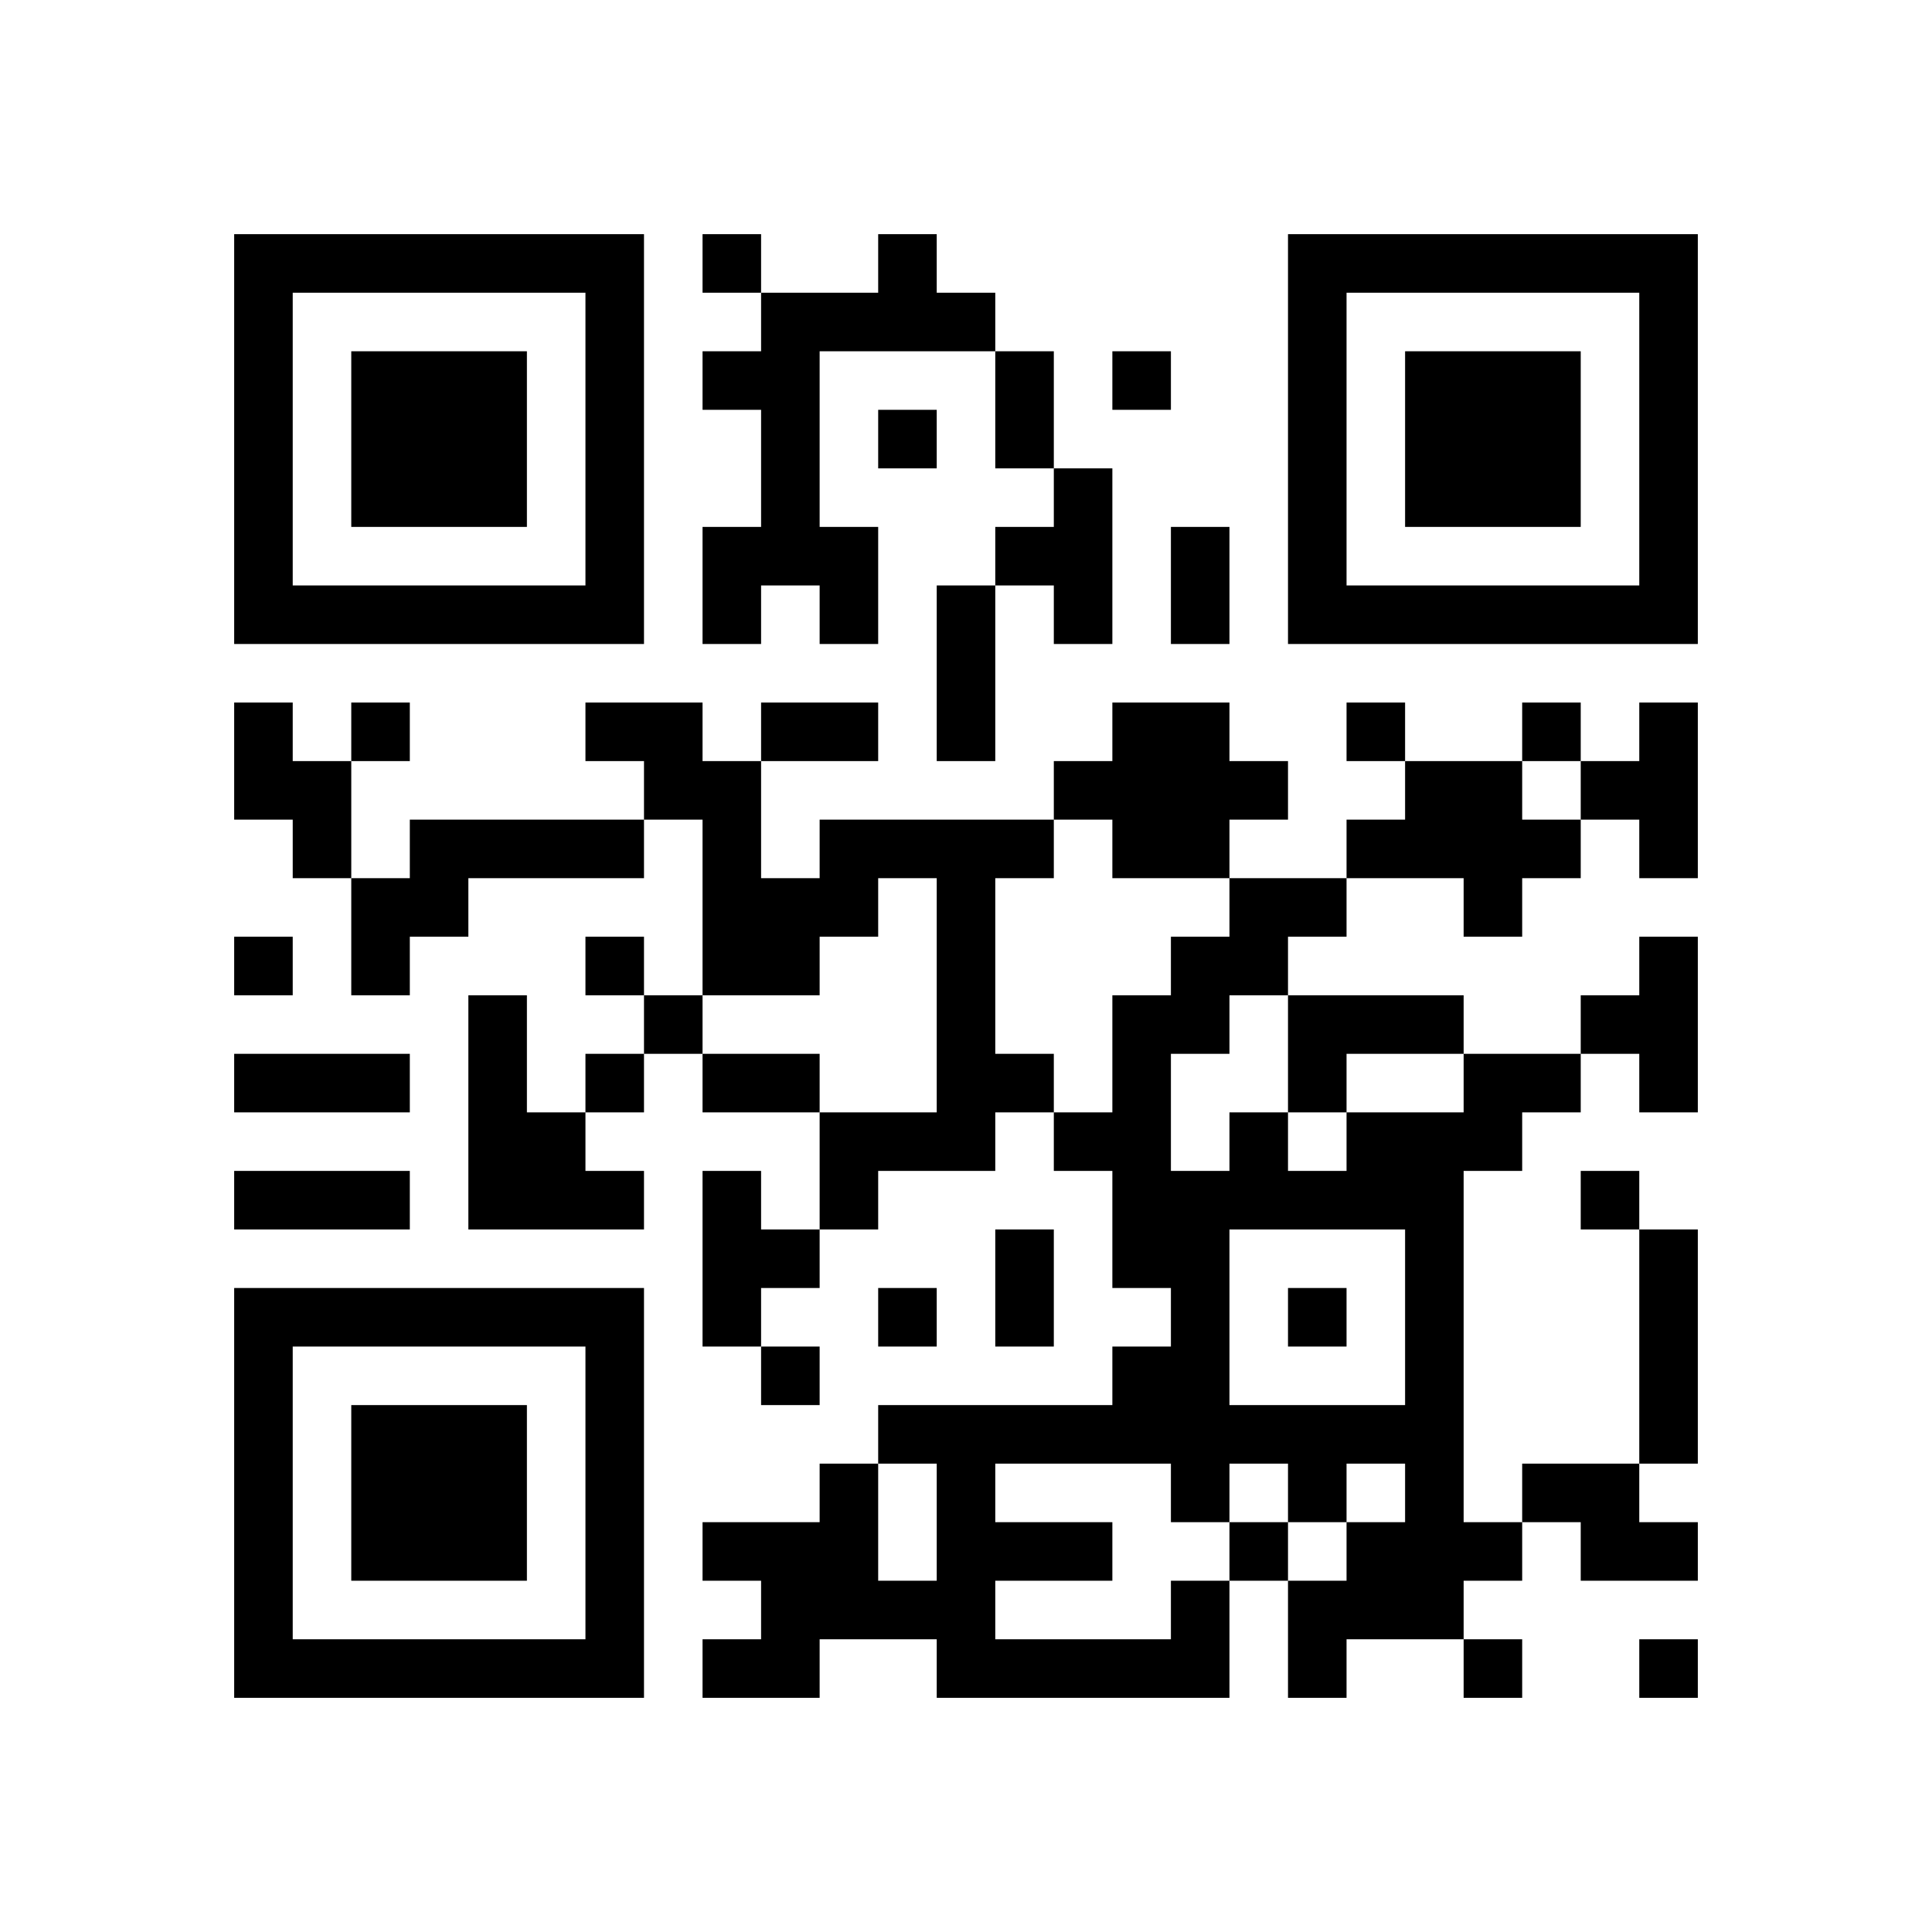
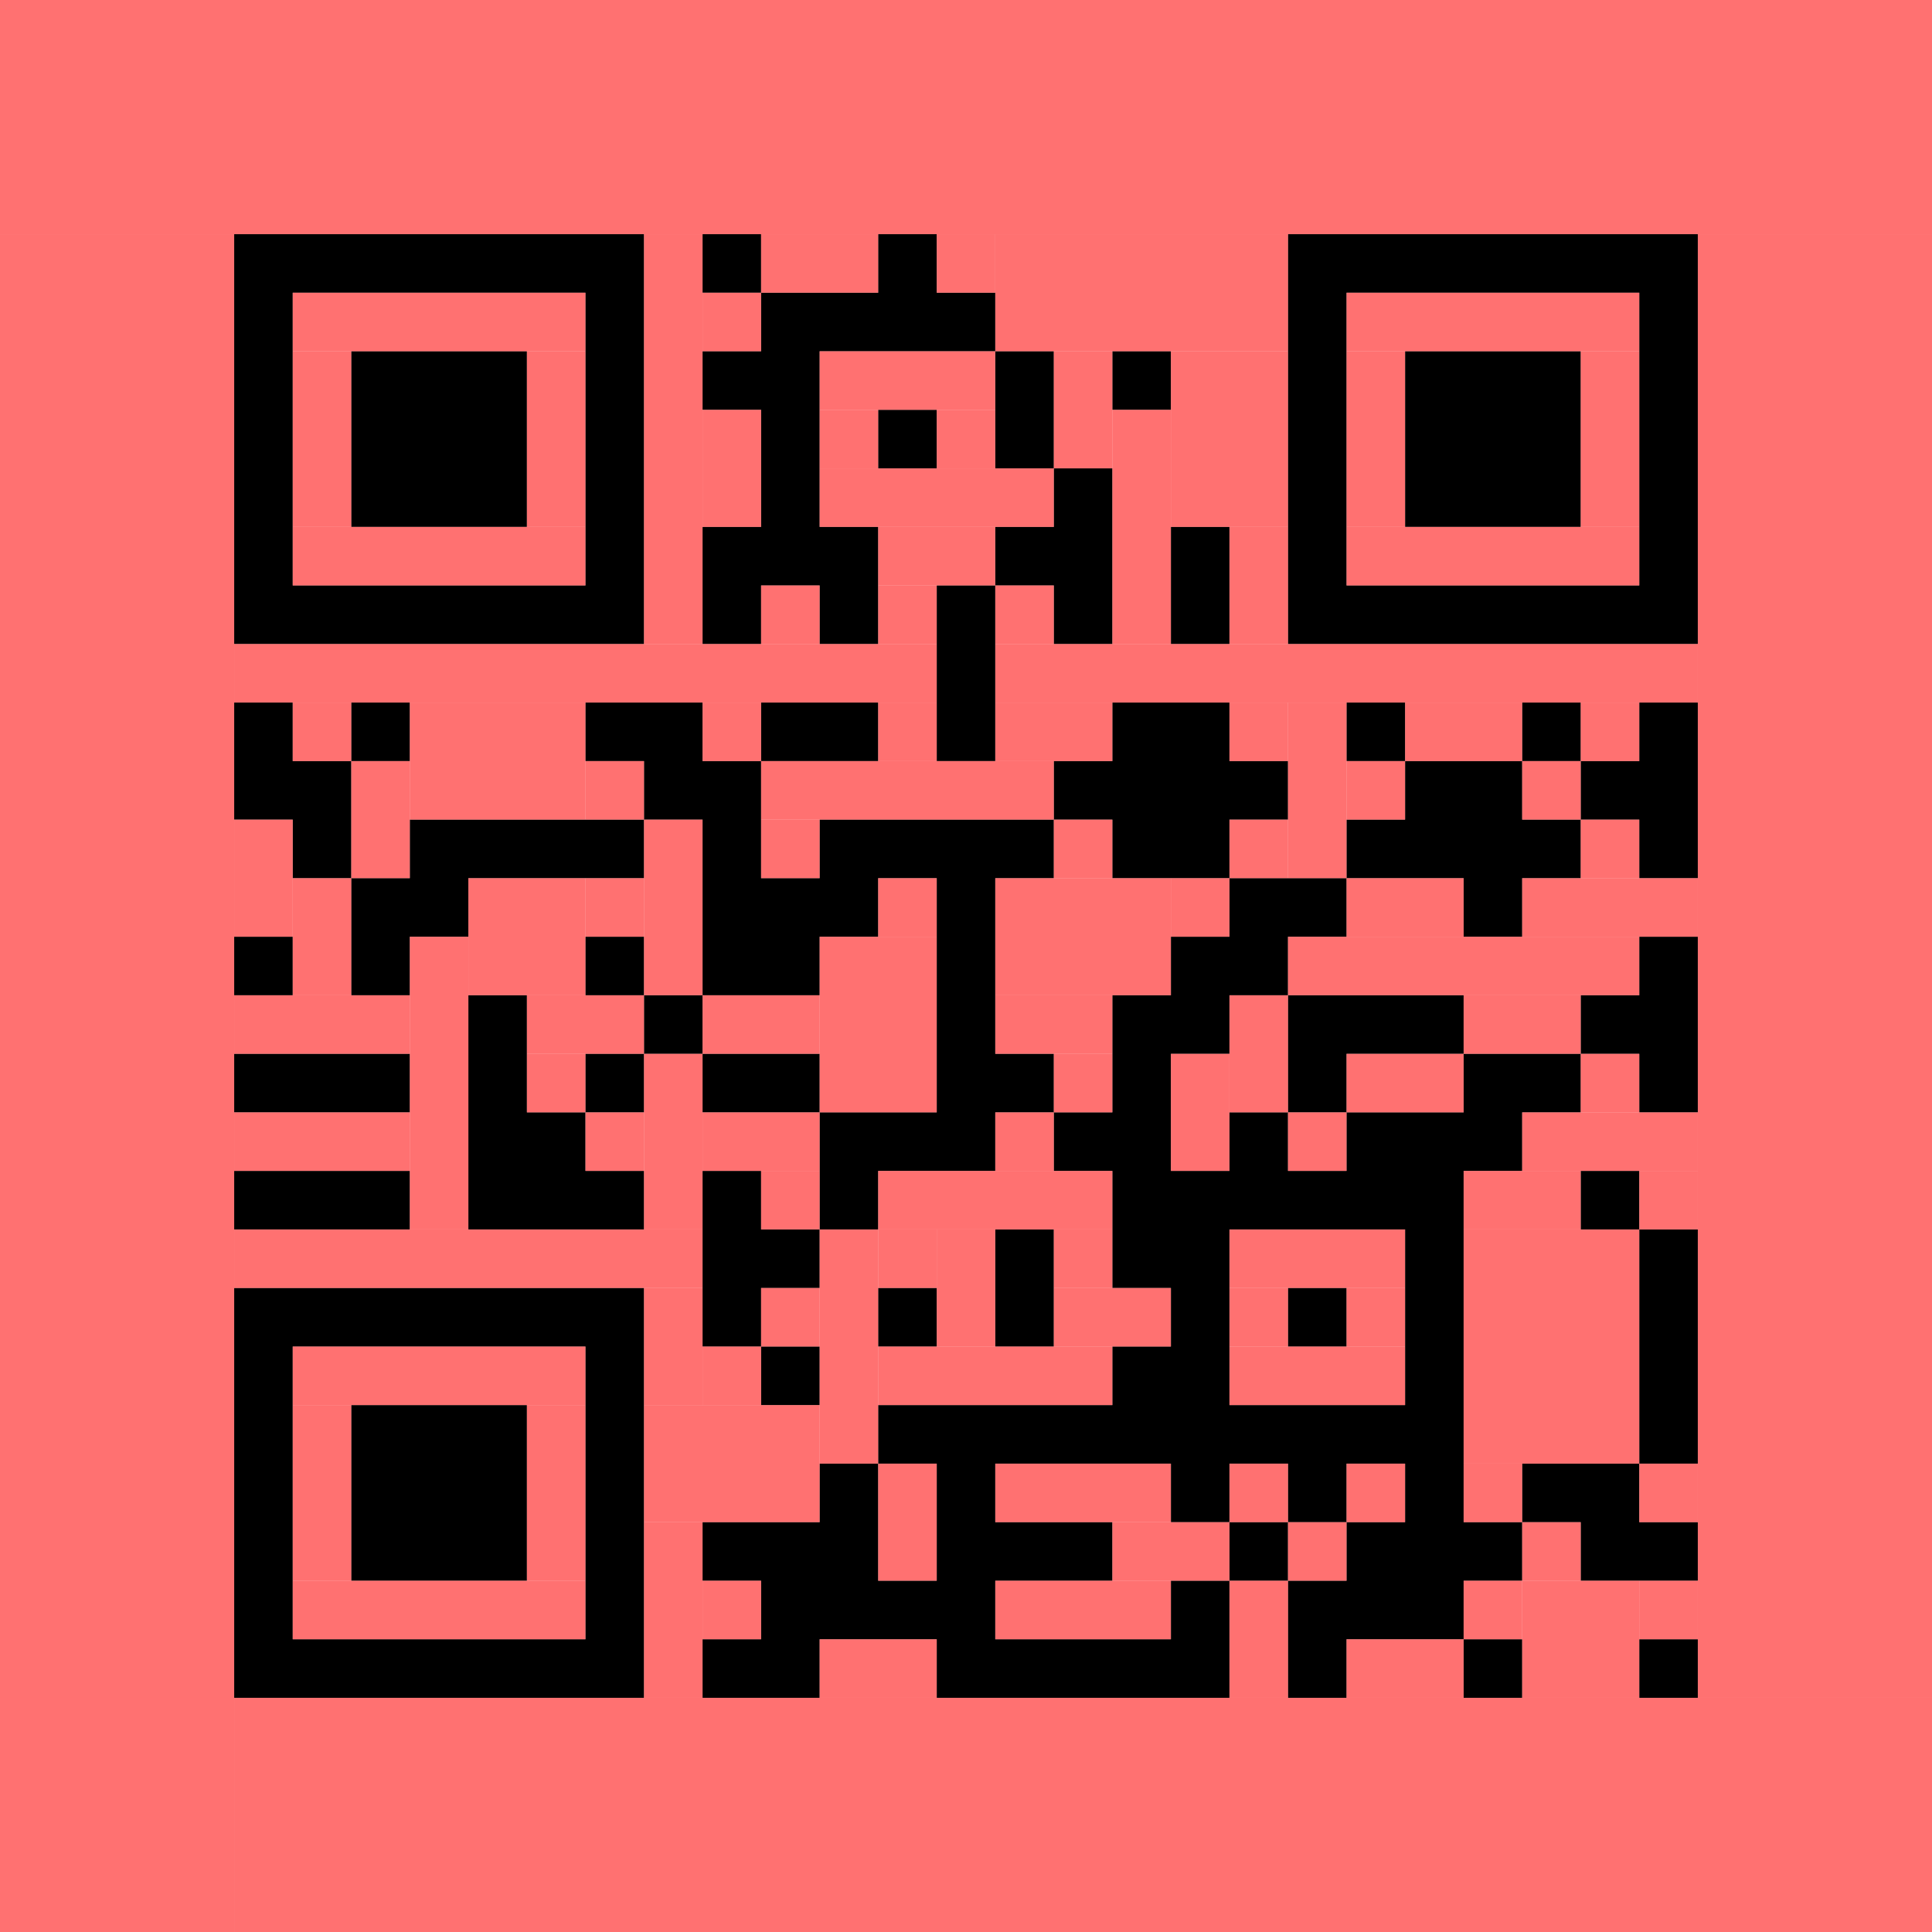
- <svg xmlns="http://www.w3.org/2000/svg" width="99" height="99" class="segno">
-   <path transform="scale(3)" class="qrline" stroke="#000" d="M4 4.5h7m1 0h1m2 0h1m6 0h7m-25 1h1m5 0h1m2 0h4m5 0h1m5 0h1m-25 1h1m1 0h3m1 0h1m1 0h2m3 0h1m1 0h1m2 0h1m1 0h3m1 0h1m-25 1h1m1 0h3m1 0h1m2 0h1m1 0h1m1 0h1m4 0h1m1 0h3m1 0h1m-25 1h1m1 0h3m1 0h1m2 0h1m4 0h1m3 0h1m1 0h3m1 0h1m-25 1h1m5 0h1m1 0h3m2 0h2m1 0h1m1 0h1m5 0h1m-25 1h7m1 0h1m1 0h1m1 0h1m1 0h1m1 0h1m1 0h7m-13 1h1m-13 1h1m1 0h1m3 0h2m1 0h2m1 0h1m2 0h2m2 0h1m2 0h1m1 0h1m-25 1h2m5 0h2m5 0h4m2 0h2m1 0h2m-24 1h1m1 0h4m1 0h1m1 0h4m1 0h2m2 0h4m1 0h1m-23 1h2m4 0h3m1 0h1m4 0h2m2 0h1m-22 1h1m1 0h1m3 0h1m1 0h2m2 0h1m3 0h2m6 0h1m-21 1h1m2 0h1m4 0h1m2 0h2m1 0h3m2 0h2m-25 1h3m1 0h1m1 0h1m1 0h2m2 0h2m1 0h1m2 0h1m2 0h2m1 0h1m-21 1h2m4 0h3m1 0h2m1 0h1m1 0h3m-22 1h3m1 0h3m1 0h1m1 0h1m4 0h6m2 0h1m-16 1h2m3 0h1m1 0h2m3 0h1m3 0h1m-25 1h7m1 0h1m2 0h1m1 0h1m2 0h1m1 0h1m1 0h1m3 0h1m-25 1h1m5 0h1m2 0h1m5 0h2m3 0h1m3 0h1m-25 1h1m1 0h3m1 0h1m4 0h10m3 0h1m-25 1h1m1 0h3m1 0h1m3 0h1m1 0h1m3 0h1m1 0h1m1 0h1m1 0h2m-24 1h1m1 0h3m1 0h1m1 0h3m1 0h3m2 0h1m1 0h3m1 0h2m-25 1h1m5 0h1m2 0h4m3 0h1m1 0h3m-21 1h7m1 0h2m2 0h5m1 0h1m2 0h1m2 0h1" />
+ <svg xmlns="http://www.w3.org/2000/svg" width="99" height="99" class="segno" version="1.1" id="svg1">
+   <defs id="defs1" />
+   <path transform="scale(3)" class="qrline" stroke="#000" d="M4 4.5h7m1 0h1m2 0h1m6 0h7m-25 1h1m5 0h1m2 0h4m5 0h1m5 0h1m-25 1h1m1 0h3m1 0h1m1 0h2m3 0h1m1 0h1m2 0h1m1 0h3m1 0h1m-25 1h1m1 0h3m1 0h1m2 0h1m1 0h1m1 0h1m4 0h1m1 0h3m1 0h1m-25 1h1m1 0h3m1 0h1m2 0h1m4 0h1m3 0h1m1 0h3m1 0h1m-25 1h1m5 0h1m1 0h3m2 0h2m1 0h1m1 0h1m5 0h1m-25 1h7m1 0h1m1 0h1m1 0h1m1 0h1m1 0h1m1 0h7m-13 1h1m-13 1h1m1 0h1m3 0h2m1 0h2m1 0h1m2 0h2m2 0h1m2 0h1m1 0h1m-25 1h2m5 0h2m5 0h4m2 0h2m1 0h2m-24 1h1m1 0h4m1 0h1m1 0h4m1 0h2m2 0h4m1 0h1m-23 1h2m4 0h3m1 0h1m4 0h2m2 0h1m-22 1h1m1 0h1m3 0h1m1 0h2m2 0h1m3 0h2m6 0h1m-21 1h1m2 0h1m4 0h1m2 0h2m1 0h3m2 0h2m-25 1h3m1 0h1m1 0h1m1 0h2m2 0h2m1 0h1m2 0h1m2 0h2m1 0h1m-21 1h2m4 0h3m1 0h2m1 0h1m1 0h3m-22 1h3m1 0h3m1 0h1m1 0h1m4 0h6m2 0h1m-16 1h2m3 0h1m1 0h2m3 0h1m3 0h1m-25 1h7m1 0h1m2 0h1m1 0h1m2 0h1m1 0h1m1 0h1m3 0h1m-25 1h1m5 0h1m2 0h1m5 0h2m3 0h1m3 0h1m-25 1h1m1 0h3m1 0h1m4 0h10m3 0h1m-25 1h1m1 0h3m1 0h1m3 0h1m1 0h1m3 0h1m1 0h1m1 0h1m1 0h2m-24 1h1m1 0h3m1 0h1m1 0h3m1 0h3m2 0h1m1 0h3m1 0h2m-25 1h1m5 0h1m2 0h4m3 0h1m1 0h3m-21 1h7m1 0h2m2 0h5m1 0h1m2 0h1m2 0h1" id="path1" />
+   <rect style="fill:#ff0000;fill-opacity:0.557" id="rect76" width="3" height="6" x="63" y="27" />
+   <g id="layer1" style="fill:#ff0000;fill-opacity:0.557">
+     <rect style="fill:#ff0000;fill-opacity:0.557" id="rect1" width="99" height="12" x="0" y="0" />
+     <rect style="fill:#ff0000;fill-opacity:0.557" id="rect2" width="12" height="87" x="0" y="12" />
+     <rect style="fill:#ff0000;fill-opacity:0.557" id="rect3" width="87" height="12" x="12" y="87" />
+     <rect style="fill:#ff0000;fill-opacity:0.557" id="rect4" width="12" height="75" x="87" y="12" />
+     <rect style="fill:#ff0000;fill-opacity:0.557" id="rect5" width="15" height="6" x="51" y="12" />
+     <rect style="fill:#ff0000;fill-opacity:0.557" id="rect6" width="6" height="9" x="60" y="18" />
+     <rect style="fill:#ff0000;fill-opacity:0.557" id="rect7" width="36" height="3" x="51" y="33" />
+     <rect style="fill:#ff0000;fill-opacity:0.557" id="rect8" width="36" height="3" x="12" y="33" />
+     <rect style="fill:#ff0000;fill-opacity:0.557" id="rect9" width="9" height="6" x="21" y="36" />
+     <rect style="fill:#ff0000;fill-opacity:0.557" id="rect10" width="9" height="12" x="75" y="63" />
+     <rect style="fill:#ff0000;fill-opacity:0.557" id="rect11" width="9" height="6" x="33" y="72" />
+     <rect style="fill:#ff0000;fill-opacity:0.557" id="rect12" width="6" height="6" x="78" y="81" />
+     <rect style="fill:#ff0000;fill-opacity:0.557" id="rect13" width="9" height="6" x="51" y="45" />
+     <rect style="fill:#ff0000;fill-opacity:0.557" id="rect14" width="18" height="3" x="66" y="48" />
+     <rect style="fill:#ff0000;fill-opacity:0.557" id="rect15" width="24" height="3" x="12" y="63" />
+     <rect style="fill:#ff0000;fill-opacity:0.557" id="rect16" width="3" height="9" x="33" y="54" />
+     <rect style="fill:#ff0000;fill-opacity:0.557" id="rect17" width="3" height="6" x="33" y="66" />
+     <rect style="fill:#ff0000;fill-opacity:0.557" id="rect18" width="3" height="9" x="33" y="78" />
+     <rect style="fill:#ff0000;fill-opacity:0.557" id="rect19" width="6" height="3" x="42" y="84" />
+     <rect style="fill:#ff0000;fill-opacity:0.557" id="rect20" width="6" height="3" x="69" y="84" />
+     <rect style="fill:#ff0000;fill-opacity:0.557" id="rect21" width="3" height="6" x="63" y="81" />
+     <rect style="fill:#ff0000;fill-opacity:0.557" id="rect22" width="12" height="3" x="45" y="69" />
+     <rect style="fill:#ff0000;fill-opacity:0.557" id="rect23" width="3" height="12" x="42" y="63" />
+     <rect style="fill:#ff0000;fill-opacity:0.557" id="rect24" width="12" height="3" x="45" y="60" />
+     <rect style="fill:#ff0000;fill-opacity:0.557" id="rect25" width="6" height="9" x="42" y="48" />
+     <rect style="fill:#ff0000;fill-opacity:0.557" id="rect26" width="3" height="3" x="45" y="45" />
+     <rect style="fill:#ff0000;fill-opacity:0.557" id="rect27" width="6" height="3" x="36" y="51" />
+     <rect style="fill:#ff0000;fill-opacity:0.557" id="rect28" width="6" height="3" x="36" y="57" />
+     <rect style="fill:#ff0000;fill-opacity:0.557" id="rect29" width="3" height="3" x="39" y="60" />
+     <rect style="fill:#ff0000;fill-opacity:0.557" id="rect33" width="3" height="21" x="33" y="12" />
+     <rect style="fill:#ff0000;fill-opacity:0.557" id="rect34" width="12" height="3" x="42" y="24" />
+     <rect style="fill:#ff0000;fill-opacity:0.557" id="rect35" width="9" height="3" x="42" y="18" />
+     <rect style="fill:#ff0000;fill-opacity:0.557" id="rect36" width="3" height="12" x="57" y="21" />
+     <rect style="fill:#ff0000;fill-opacity:0.557" id="rect37" width="3" height="6" x="54" y="18" />
+     <rect style="fill:#ff0000;fill-opacity:0.557" id="rect38" width="15" height="3" x="69" y="15" />
+     <rect style="fill:#ff0000;fill-opacity:0.557" id="rect39" width="15" height="3" x="69" y="27" />
+     <rect style="fill:#ff0000;fill-opacity:0.557" id="rect40" width="3" height="9" x="69" y="18" />
+     <rect style="fill:#ff0000;fill-opacity:0.557" id="rect41" width="3" height="9" x="81" y="18" />
+     <rect style="fill:#ff0000;fill-opacity:0.557" id="rect42" width="15" height="3" x="15" y="15" />
+     <rect style="fill:#ff0000;fill-opacity:0.557" id="rect43" width="15" height="3" x="15" y="27" />
+     <rect style="fill:#ff0000;fill-opacity:0.557" id="rect44" width="3" height="9" x="15" y="18" />
+     <rect style="fill:#ff0000;fill-opacity:0.557" id="rect45" width="3" height="9" x="27" y="18" />
+     <rect style="fill:#ff0000;fill-opacity:0.557" id="rect46" width="15" height="3" x="15" y="69" />
+     <rect style="fill:#ff0000;fill-opacity:0.557" id="rect47" width="15" height="3" x="15" y="81" />
+     <rect style="fill:#ff0000;fill-opacity:0.557" id="rect48" width="3" height="9" x="15" y="72" />
+     <rect style="fill:#ff0000;fill-opacity:0.557" id="rect49" width="3" height="9" x="27" y="72" />
+     <rect style="fill:#ff0000;fill-opacity:0.557" id="rect50" width="9" height="3" x="63" y="63" />
+     <rect style="fill:#ff0000;fill-opacity:0.557" id="rect51" width="9" height="3" x="63" y="69" />
+     <rect style="fill:#ff0000;fill-opacity:0.557" id="rect52" width="3" height="3" x="63" y="66" />
+     <rect style="fill:#ff0000;fill-opacity:0.557" id="rect53" width="3" height="3" x="69" y="66" />
+     <rect style="fill:#ff0000;fill-opacity:0.557" id="rect54" width="9" height="3" x="78" y="57" />
+     <rect style="fill:#ff0000;fill-opacity:0.557" id="rect55" width="6" height="3" x="75" y="60" />
+     <rect style="fill:#ff0000;fill-opacity:0.557" id="rect56" width="3" height="3" x="84" y="60" />
+     <rect style="fill:#ff0000;fill-opacity:0.557" id="rect57" width="9" height="3" x="78" y="45" />
+     <rect style="fill:#ff0000;fill-opacity:0.557" id="rect58" width="6" height="3" x="75" y="51" />
+     <rect style="fill:#ff0000;fill-opacity:0.557" id="rect59" width="6" height="3" x="69" y="54" />
+     <rect style="fill:#ff0000;fill-opacity:0.557" id="rect60" width="3" height="6" x="63" y="51" />
+     <rect style="fill:#ff0000;fill-opacity:0.557" id="rect61" width="3" height="6" x="60" y="54" />
+     <rect style="fill:#ff0000;fill-opacity:0.557" id="rect62" width="6" height="3" x="51" y="51" />
+     <rect style="fill:#ff0000;fill-opacity:0.557" id="rect63" width="6" height="6" x="24" y="45" />
+     <rect style="fill:#ff0000;fill-opacity:0.557" id="rect64" width="3" height="9" x="33" y="42" />
+     <rect style="fill:#ff0000;fill-opacity:0.557" id="rect65" width="3" height="3" x="30" y="45" />
+     <rect style="fill:#ff0000;fill-opacity:0.557" id="rect66" width="6" height="3" x="27" y="51" />
+     <rect style="fill:#ff0000;fill-opacity:0.557" id="rect67" width="3" height="3" x="27" y="54" />
+     <rect style="fill:#ff0000;fill-opacity:0.557" id="rect68" width="3" height="3" x="30" y="57" />
+     <rect style="fill:#ff0000;fill-opacity:0.557" id="rect69" width="9" height="3" x="12" y="51" />
+     <rect style="fill:#ff0000;fill-opacity:0.557" id="rect70" width="3" height="15" x="21" y="48" />
+     <rect style="fill:#ff0000;fill-opacity:0.557" id="rect78" width="9" height="3" x="51" y="81" />
+     <rect style="fill:#ff0000;fill-opacity:0.557" id="rect71" width="9" height="3" x="12" y="57" />
+     <rect style="fill:#ff0000;fill-opacity:0.557" id="rect72" width="3" height="6" x="15" y="45" />
+     <rect style="fill:#ff0000;fill-opacity:0.557" id="rect73" width="3" height="6" x="12" y="42" />
+     <rect style="fill:#ff0000;fill-opacity:0.557" id="rect74" width="3" height="6" x="18" y="39" />
+     <rect style="fill:#ff0000;fill-opacity:0.557" id="rect75" width="15" height="3" x="39" y="39" />
+     <rect style="fill:#ff0000;fill-opacity:0.557" id="rect79" width="3" height="9" x="66" y="36" />
+     <rect style="fill:#ff0000;fill-opacity:0.557" id="rect81" width="3" height="6" x="48" y="63" />
+     <rect style="fill:#ff0000;fill-opacity:0.557" id="rect82" width="9" height="3" x="51" y="75" />
+     <rect style="fill:#ff0000;fill-opacity:0.557" id="rect83" width="6" height="3" x="39" y="12" />
+     <rect style="fill:#ff0000;fill-opacity:0.557" id="rect84" width="3" height="3" x="48" y="12" />
+     <rect style="fill:#ff0000;fill-opacity:0.557" id="rect85" width="3" height="3" x="42" y="21" />
+     <rect style="fill:#ff0000;fill-opacity:0.557" id="rect86" width="3" height="3" x="48" y="21" />
+     <rect style="fill:#ff0000;fill-opacity:0.557" id="rect87" width="6" height="3" x="45" y="27" />
+     <rect style="fill:#ff0000;fill-opacity:0.557" id="rect88" width="3" height="3" x="45" y="30" />
+     <rect style="fill:#ff0000;fill-opacity:0.557" id="rect89" width="3" height="3" x="51" y="30" />
+     <rect style="fill:#ff0000;fill-opacity:0.557" id="rect90" width="3" height="3" x="45" y="36" />
+     <rect style="fill:#ff0000;fill-opacity:0.557" id="rect91" width="6" height="3" x="51" y="36" />
+     <rect style="fill:#ff0000;fill-opacity:0.557" id="rect92" width="6" height="3" x="72" y="36" />
+     <rect style="fill:#ff0000;fill-opacity:0.557" id="rect93" width="6" height="3" x="69" y="45" />
+     <rect style="fill:#ff0000;fill-opacity:0.557" id="rect94" width="6" height="3" x="54" y="66" />
+     <rect style="fill:#ff0000;fill-opacity:0.557" id="rect95" width="3" height="3" x="54" y="63" />
+     <rect style="fill:#ff0000;fill-opacity:0.557" id="rect96" width="3" height="6" x="45" y="75" />
+     <rect style="fill:#ff0000;fill-opacity:0.557" id="rect97" width="6" height="3" x="57" y="78" />
+     <rect style="fill:#ff0000;fill-opacity:0.557" id="rect98" width="3" height="6" x="36" y="21" />
+     <rect style="fill:#ff0000;fill-opacity:0.557" id="rect99" width="3" height="3" x="36" y="15" />
+     <rect style="fill:#ff0000;fill-opacity:0.557" id="rect100" width="3" height="3" x="15" y="36" />
+     <rect style="fill:#ff0000;fill-opacity:0.557" id="rect101" width="3" height="3" x="39" y="30" />
+     <rect style="fill:#ff0000;fill-opacity:0.557" id="rect102" width="3" height="3" x="36" y="36" />
+     <rect style="fill:#ff0000;fill-opacity:0.557" id="rect103" width="3" height="3" x="30" y="39" />
+     <rect style="fill:#ff0000;fill-opacity:0.557" id="rect104" width="3" height="3" x="39" y="42" />
+     <rect style="fill:#ff0000;fill-opacity:0.557" id="rect105" width="3" height="3" x="63" y="36" />
+     <rect style="fill:#ff0000;fill-opacity:0.557" id="rect106" width="3" height="3" x="54" y="42" />
+     <rect style="fill:#ff0000;fill-opacity:0.557" id="rect107" width="3" height="3" x="63" y="42" />
+     <rect style="fill:#ff0000;fill-opacity:0.557" id="rect108" width="3" height="3" x="69" y="39" />
+     <rect style="fill:#ff0000;fill-opacity:0.557" id="rect109" width="3" height="3" x="81" y="36" />
+     <rect style="fill:#ff0000;fill-opacity:0.557" id="rect110" width="3" height="3" x="78" y="39" />
+     <rect style="fill:#ff0000;fill-opacity:0.557" id="rect112" width="3" height="3" x="81" y="42" />
+     <rect style="fill:#ff0000;fill-opacity:0.557" id="rect113" width="3" height="3" x="81" y="54" />
+     <rect style="fill:#ff0000;fill-opacity:0.557" id="rect114" width="3" height="3" x="84" y="75" />
+     <rect style="fill:#ff0000;fill-opacity:0.557" id="rect115" width="3" height="3" x="84" y="81" />
+     <rect style="fill:#ff0000;fill-opacity:0.557" id="rect116" width="3" height="3" x="78" y="78" />
+     <rect style="fill:#ff0000;fill-opacity:0.557" id="rect117" width="3" height="3" x="75" y="81" />
+     <rect style="fill:#ff0000;fill-opacity:0.557" id="rect118" width="3" height="3" x="75" y="75" />
+     <rect style="fill:#ff0000;fill-opacity:0.557" id="rect119" width="3" height="3" x="69" y="75" />
+     <rect style="fill:#ff0000;fill-opacity:0.557" id="rect120" width="3" height="3" x="66" y="78" />
+     <rect style="fill:#ff0000;fill-opacity:0.557" id="rect121" width="3" height="3" x="63" y="75" />
+     <rect style="fill:#ff0000;fill-opacity:0.557" id="rect122" width="3" height="3" x="36" y="81" />
+     <rect style="fill:#ff0000;fill-opacity:0.557" id="rect124" width="3" height="3" x="36" y="69" />
+     <rect style="fill:#ff0000;fill-opacity:0.557" id="rect125" width="3" height="3" x="39" y="66" />
+     <rect style="fill:#ff0000;fill-opacity:0.557" id="rect126" width="3" height="3" x="45" y="63" />
+     <rect style="fill:#ff0000;fill-opacity:0.557" id="rect127" width="3" height="3" x="51" y="57" />
+     <rect style="fill:#ff0000;fill-opacity:0.557" id="rect128" width="3" height="3" x="54" y="54" />
+     <rect style="fill:#ff0000;fill-opacity:0.557" id="rect129" width="3" height="3" x="60" y="45" />
+     <rect style="fill:#ff0000;fill-opacity:0.557" id="rect130" width="3" height="3" x="66" y="57" />
+   </g>
</svg>
